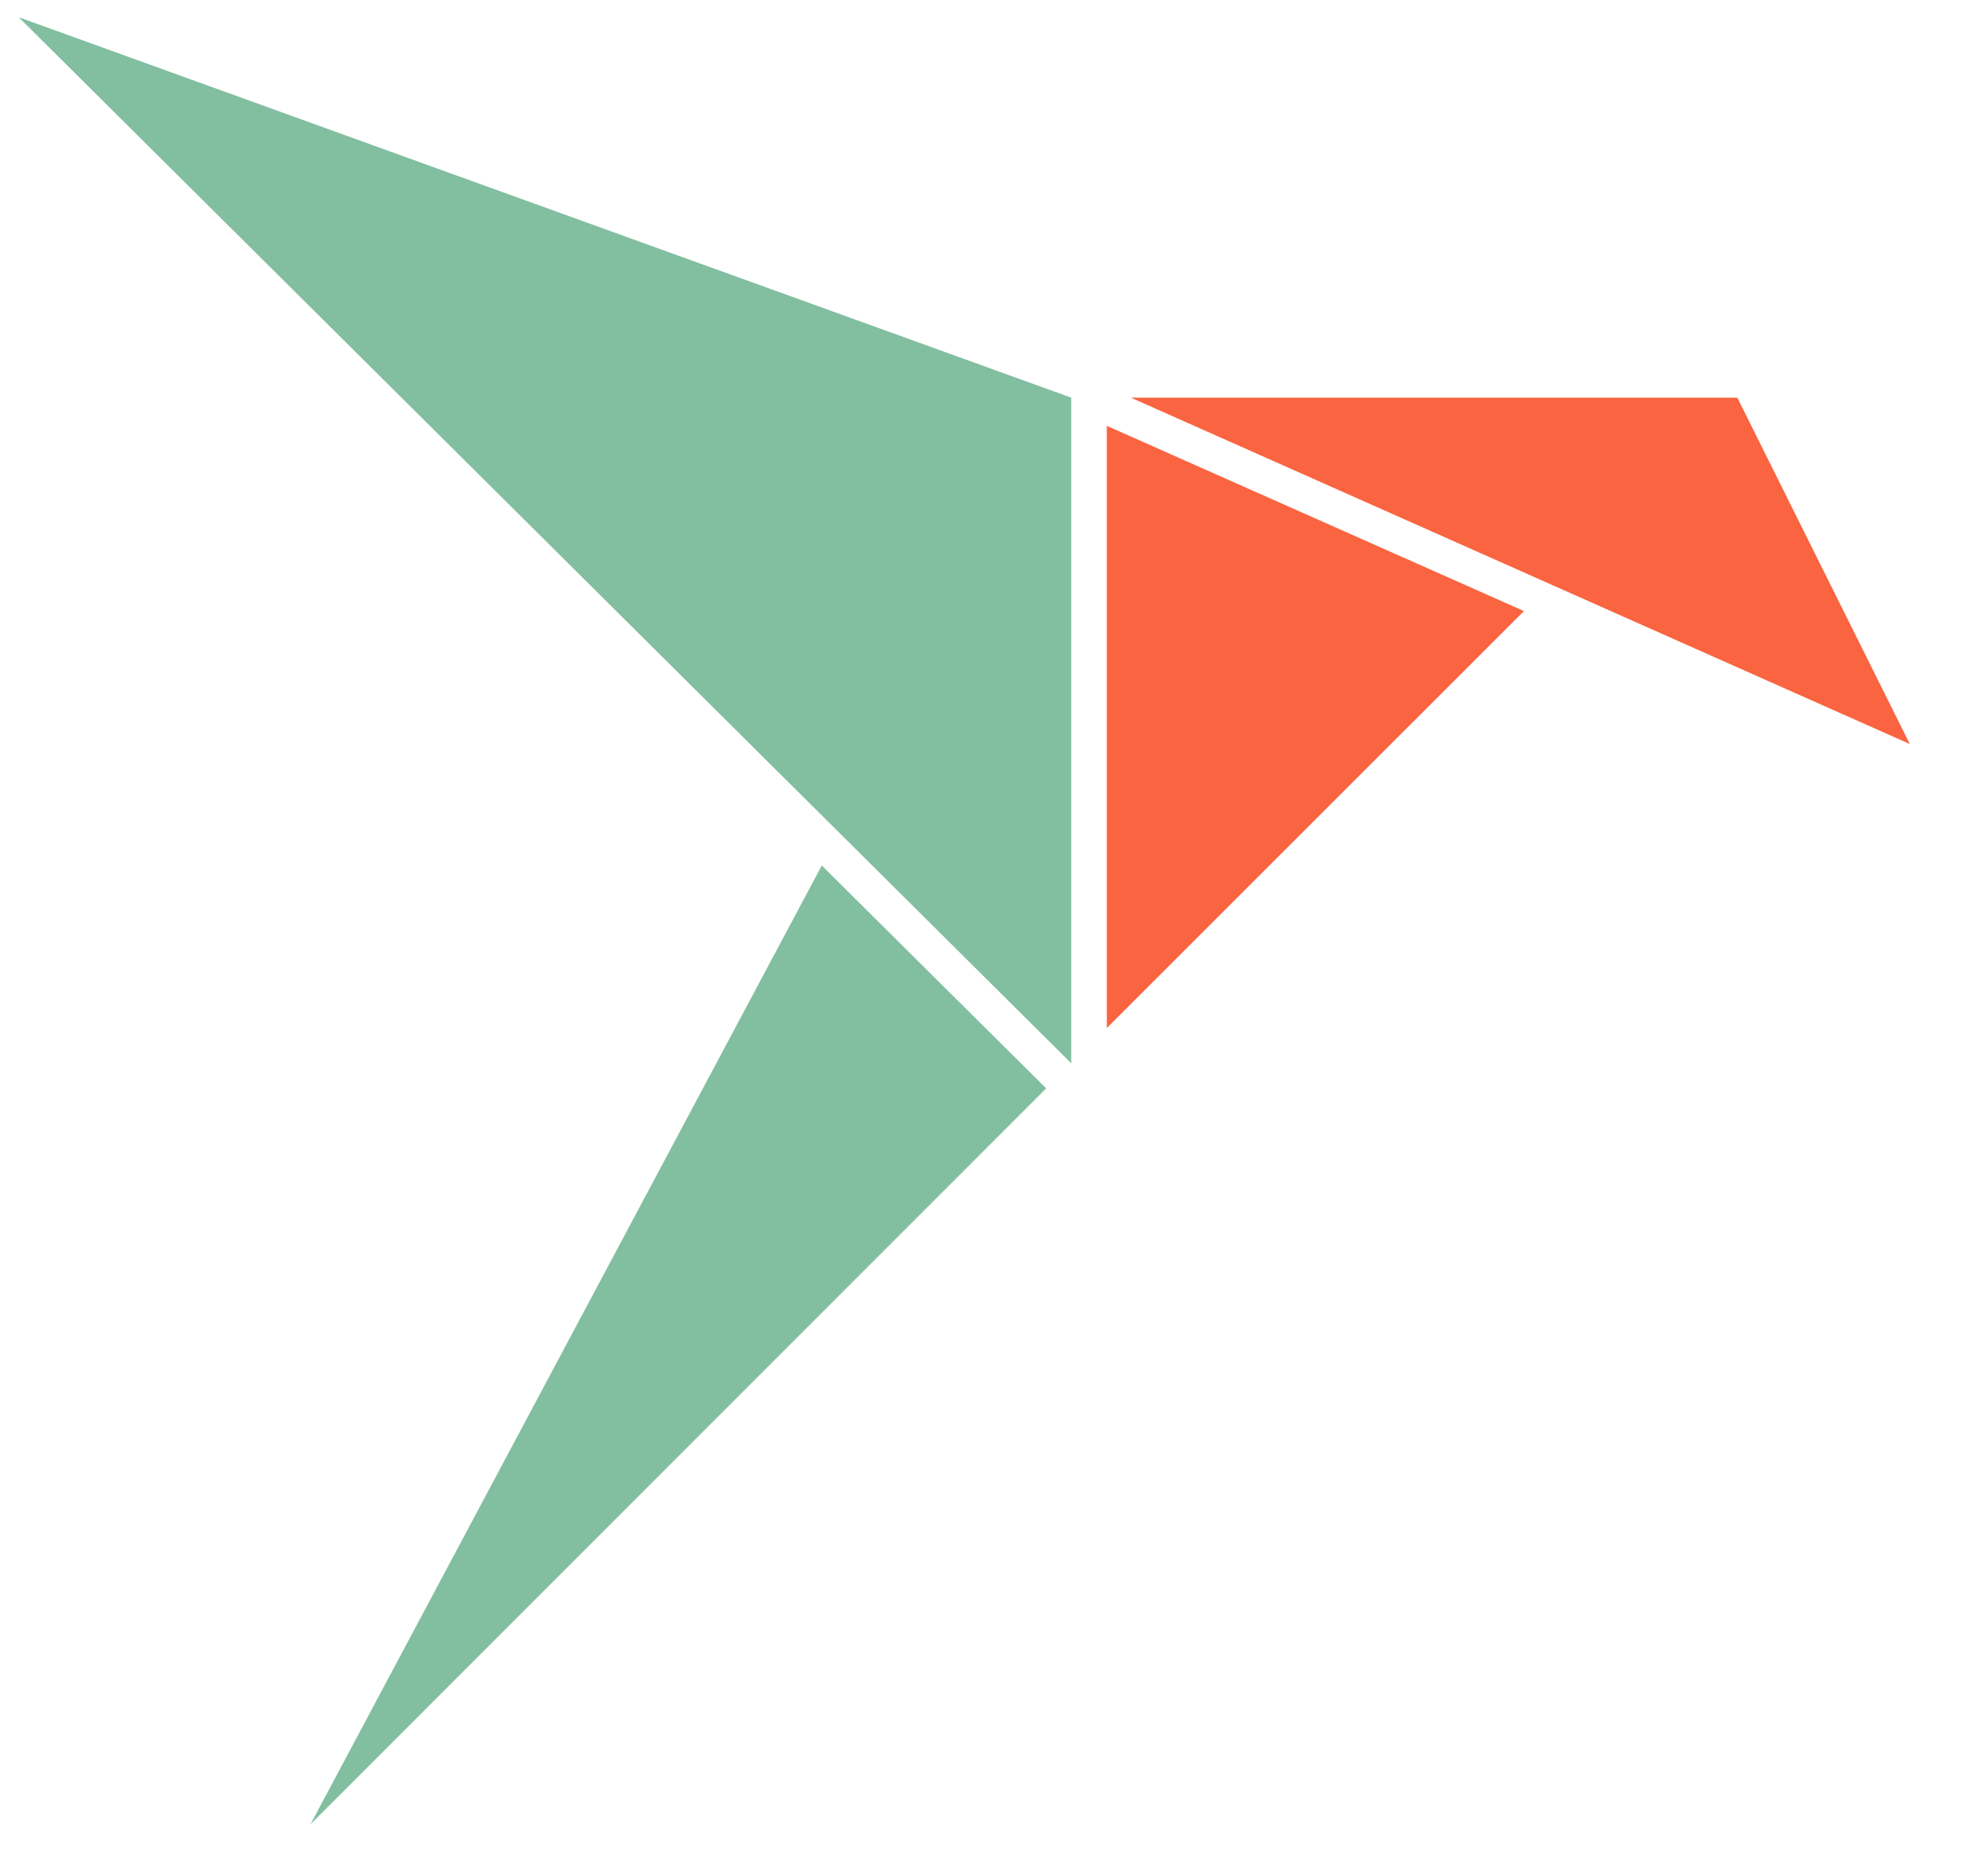
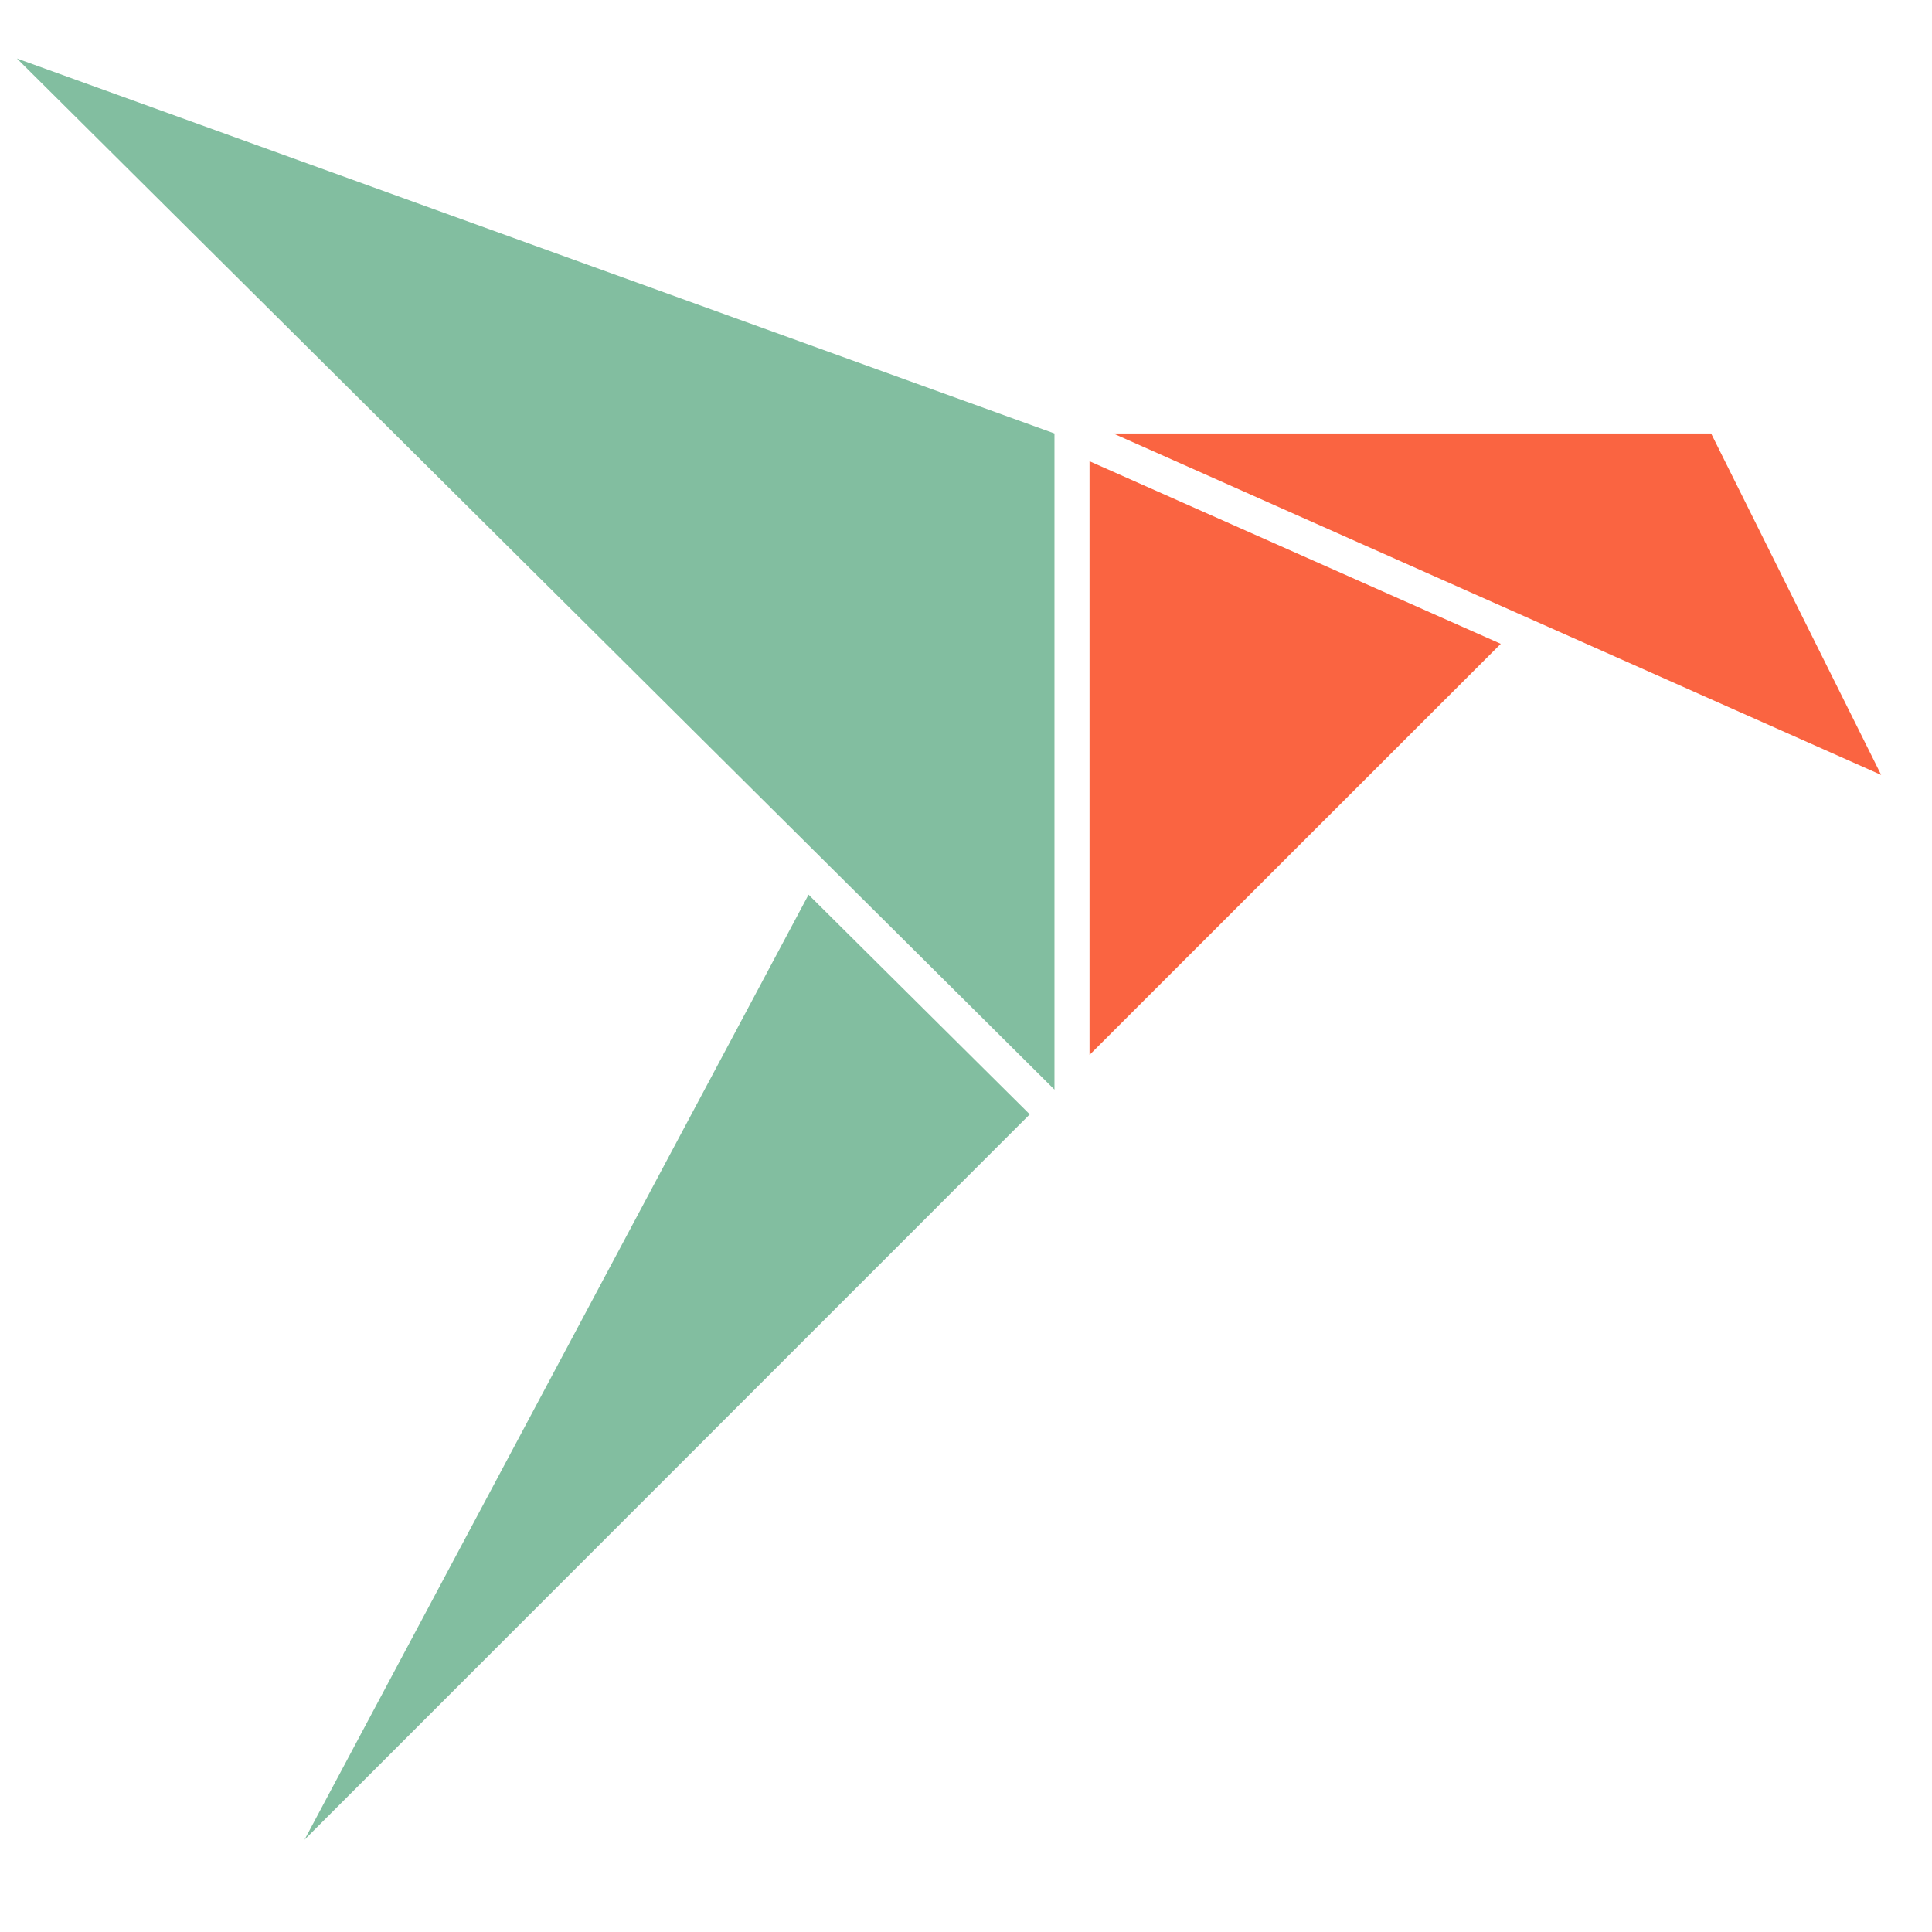
- <svg xmlns="http://www.w3.org/2000/svg" xmlns:xlink="http://www.w3.org/1999/xlink" height="105.17" width="110.07" version="1.1" preserveAspectRatio="xMidYMid meet" viewBox="7.872 -0.044 114.069 109.171">
+ <svg xmlns="http://www.w3.org/2000/svg" xmlns:xlink="http://www.w3.org/1999/xlink" height="108" width="108" version="1.1" preserveAspectRatio="xMidYMid meet" viewBox="7.872 -0.044 114.069 109.171">
  <defs>
    <path id="atddI89gG" d="m72.2 24.74v35.05l24.28-24.27-24.28-10.78z" />
    <path id="bb3qzAfJB" d="m72.2 24.74v35.05l24.28-24.27-24.28-10.78z" />
    <path id="e1ioSjV5V4" d="m55.61 50.33l-29.76 55.8 42.82-42.83-13.06-12.97z" />
    <path id="c5falcEk4l" d="m55.61 50.33l-29.76 55.8 42.82-42.83-13.06-12.97z" />
    <path id="c4WTNmlMAG" d="m70.13 23.1l-61.26-22.14 61.26 60.88v-38.74z" />
    <path id="d19wmjc6Mu" d="m70.13 23.1l-61.26-22.14 61.26 60.88v-38.74z" />
    <path id="c22Nre6N3" d="m118.94 43.26l-10.04-20.16h-35.3l45.34 20.16z" />
    <path id="a5sQQTI8o" d="m118.94 43.26l-10.04-20.16h-35.3l45.34 20.16z" />
  </defs>
  <use xlink:href="#atddI89gG" fill="#fa6441" />
  <use stroke-opacity="0" fill-opacity="0" xlink:href="#atddI89gG" stroke="#000000" />
  <use xlink:href="#bb3qzAfJB" fill-opacity="0" fill="#000000" />
  <use stroke-opacity="0" fill-opacity="0" xlink:href="#bb3qzAfJB" stroke="#000000" />
  <use xlink:href="#e1ioSjV5V4" fill="#82bea0" />
  <use stroke-opacity="0" fill-opacity="0" xlink:href="#e1ioSjV5V4" stroke="#000000" />
  <use xlink:href="#c5falcEk4l" fill-opacity="0" fill="#000000" />
  <use stroke-opacity="0" fill-opacity="0" xlink:href="#c5falcEk4l" stroke="#000000" />
  <use xlink:href="#c4WTNmlMAG" fill="#82bea0" />
  <use stroke-opacity="0" fill-opacity="0" xlink:href="#c4WTNmlMAG" stroke="#000000" />
  <use xlink:href="#d19wmjc6Mu" fill-opacity="0" fill="#000000" />
  <use stroke-opacity="0" fill-opacity="0" xlink:href="#d19wmjc6Mu" stroke="#000000" />
  <use xlink:href="#c22Nre6N3" fill="#fa6441" />
  <use stroke-opacity="0" fill-opacity="0" xlink:href="#c22Nre6N3" stroke="#000000" />
  <use xlink:href="#a5sQQTI8o" fill-opacity="0" fill="#000000" />
  <use stroke-opacity="0" fill-opacity="0" xlink:href="#a5sQQTI8o" stroke="#000000" />
</svg>
